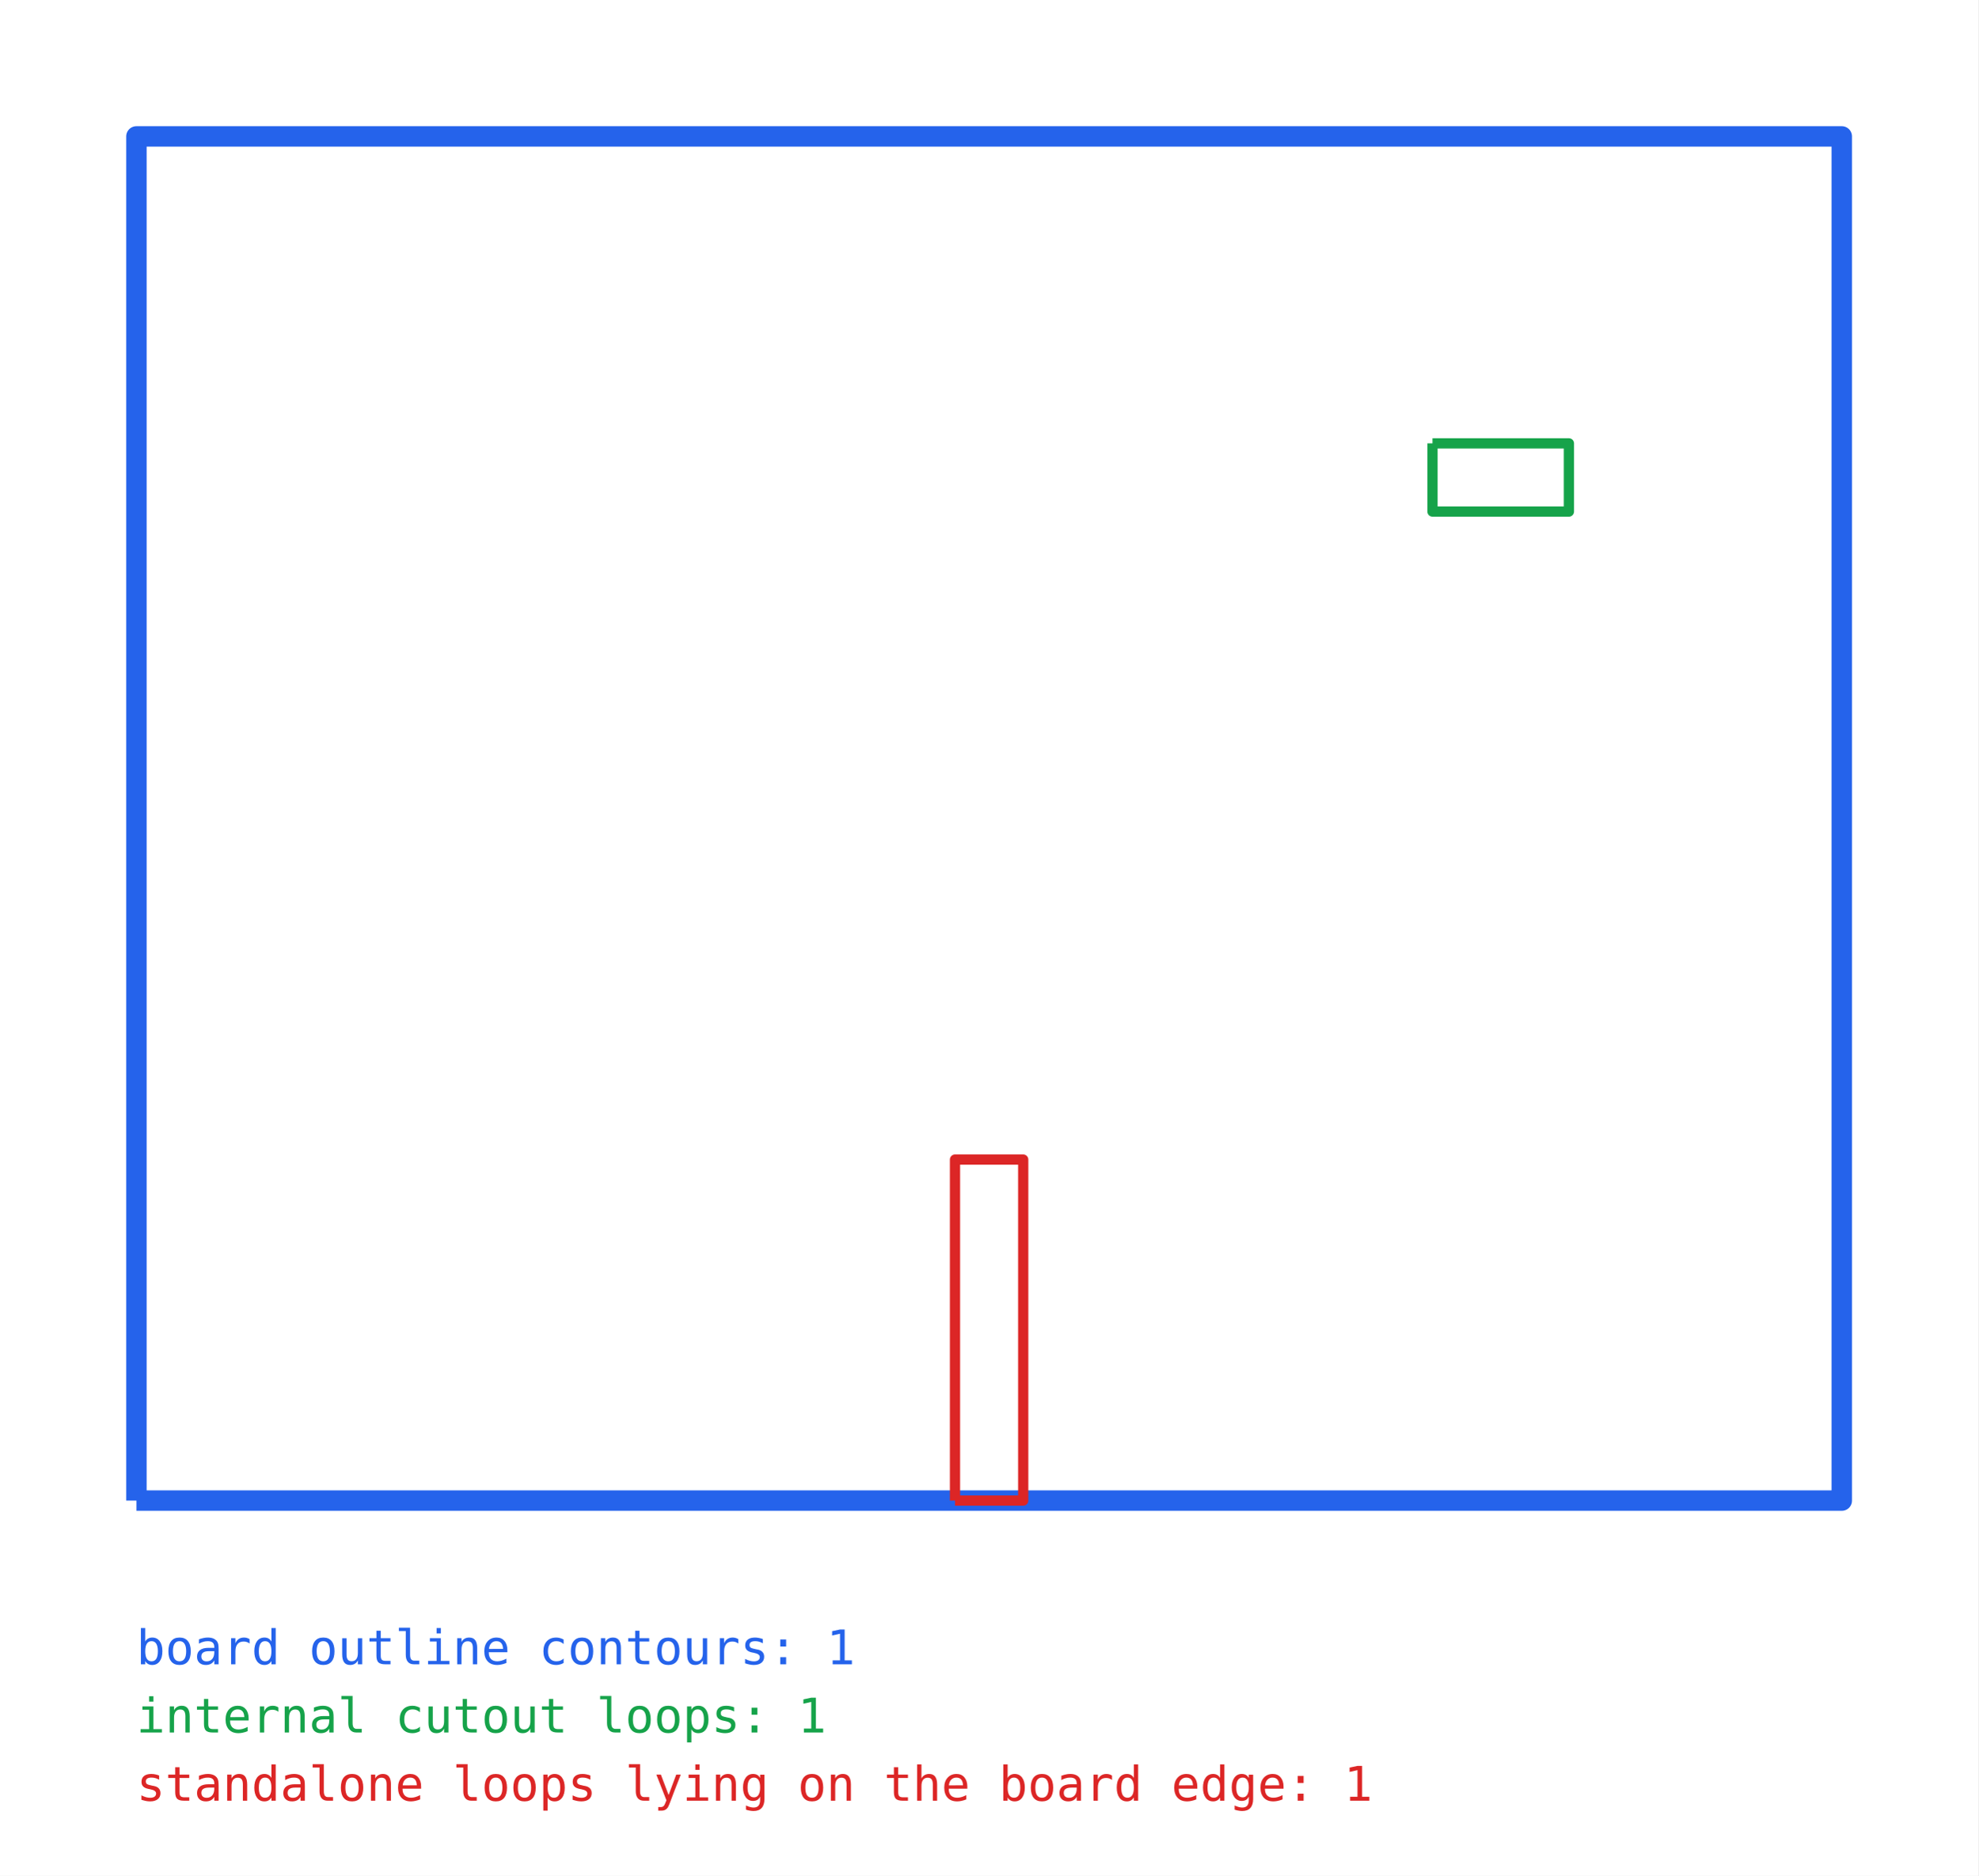
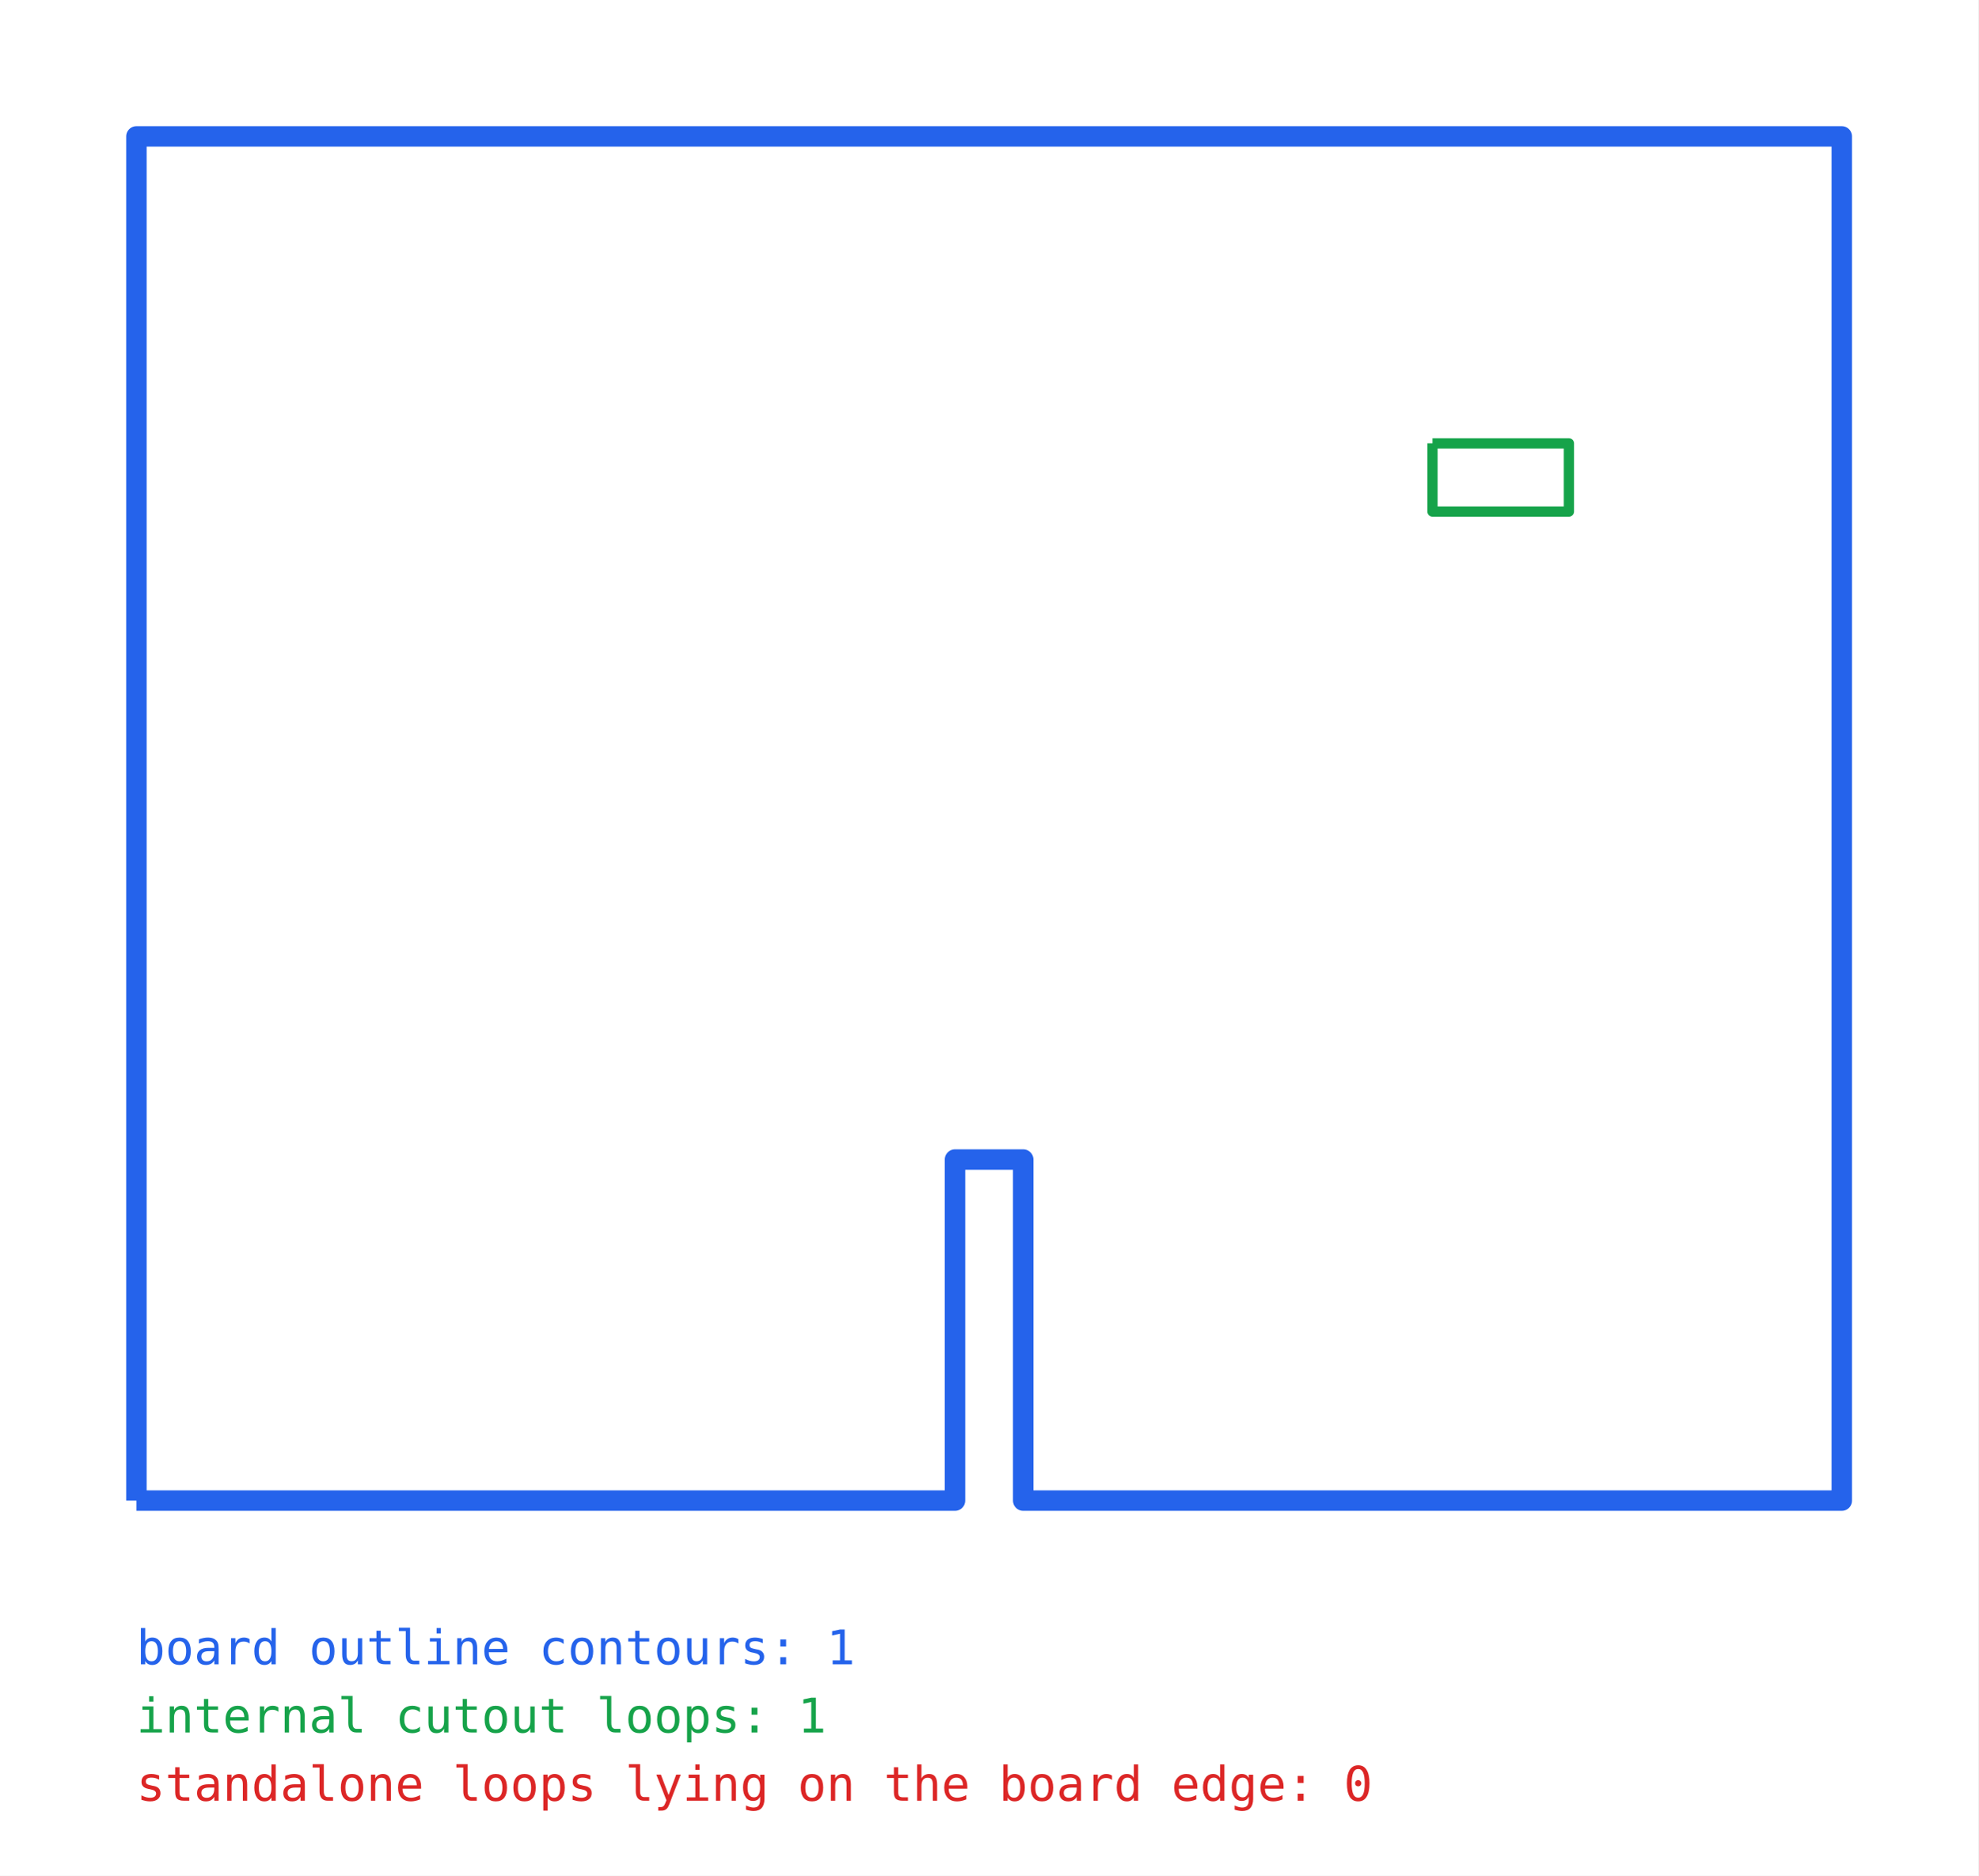
<svg xmlns="http://www.w3.org/2000/svg" width="580" height="550" viewBox="0 0 580 550">
  <rect width="580" height="550" fill="#ffffff" />
-   <path d="M40.0 440.0 L540.0 440.0 L540.0 40.0 L40.0 40.0 L40.0 440.0" fill="none" stroke="#2563eb" stroke-width="6" stroke-linejoin="round" />
-   <path d="M280.0 440.0 L300.0 440.0 L300.0 340.0 L280.0 340.0 L280.0 440.0" fill="none" stroke="#dc2626" stroke-width="3" stroke-linejoin="round" />
+   <path d="M40.0 440.0 L280.0 440.0 L280.0 340.0 L300.0 340.0 L300.0 440.0 L540.0 440.0 L540.0 40.0 L40.0 40.0 L40.0 440.0" fill="none" stroke="#2563eb" stroke-width="6" stroke-linejoin="round" />
  <path d="M420.0 130.0 L460.0 130.0 L460.0 150.0 L420.0 150.0 L420.0 130.0" fill="none" stroke="#16a34a" stroke-width="3" stroke-linejoin="round" />
  <g font-family="monospace" font-size="14">
    <text x="40" y="488" fill="#2563eb">board outline contours: 1</text>
    <text x="40" y="508" fill="#16a34a">internal cutout loops: 1</text>
-     <text x="40" y="528" fill="#dc2626">standalone loops lying on the board edge: 1</text>
+     <text x="40" y="528" fill="#dc2626">standalone loops lying on the board edge: 0</text>
  </g>
</svg>
